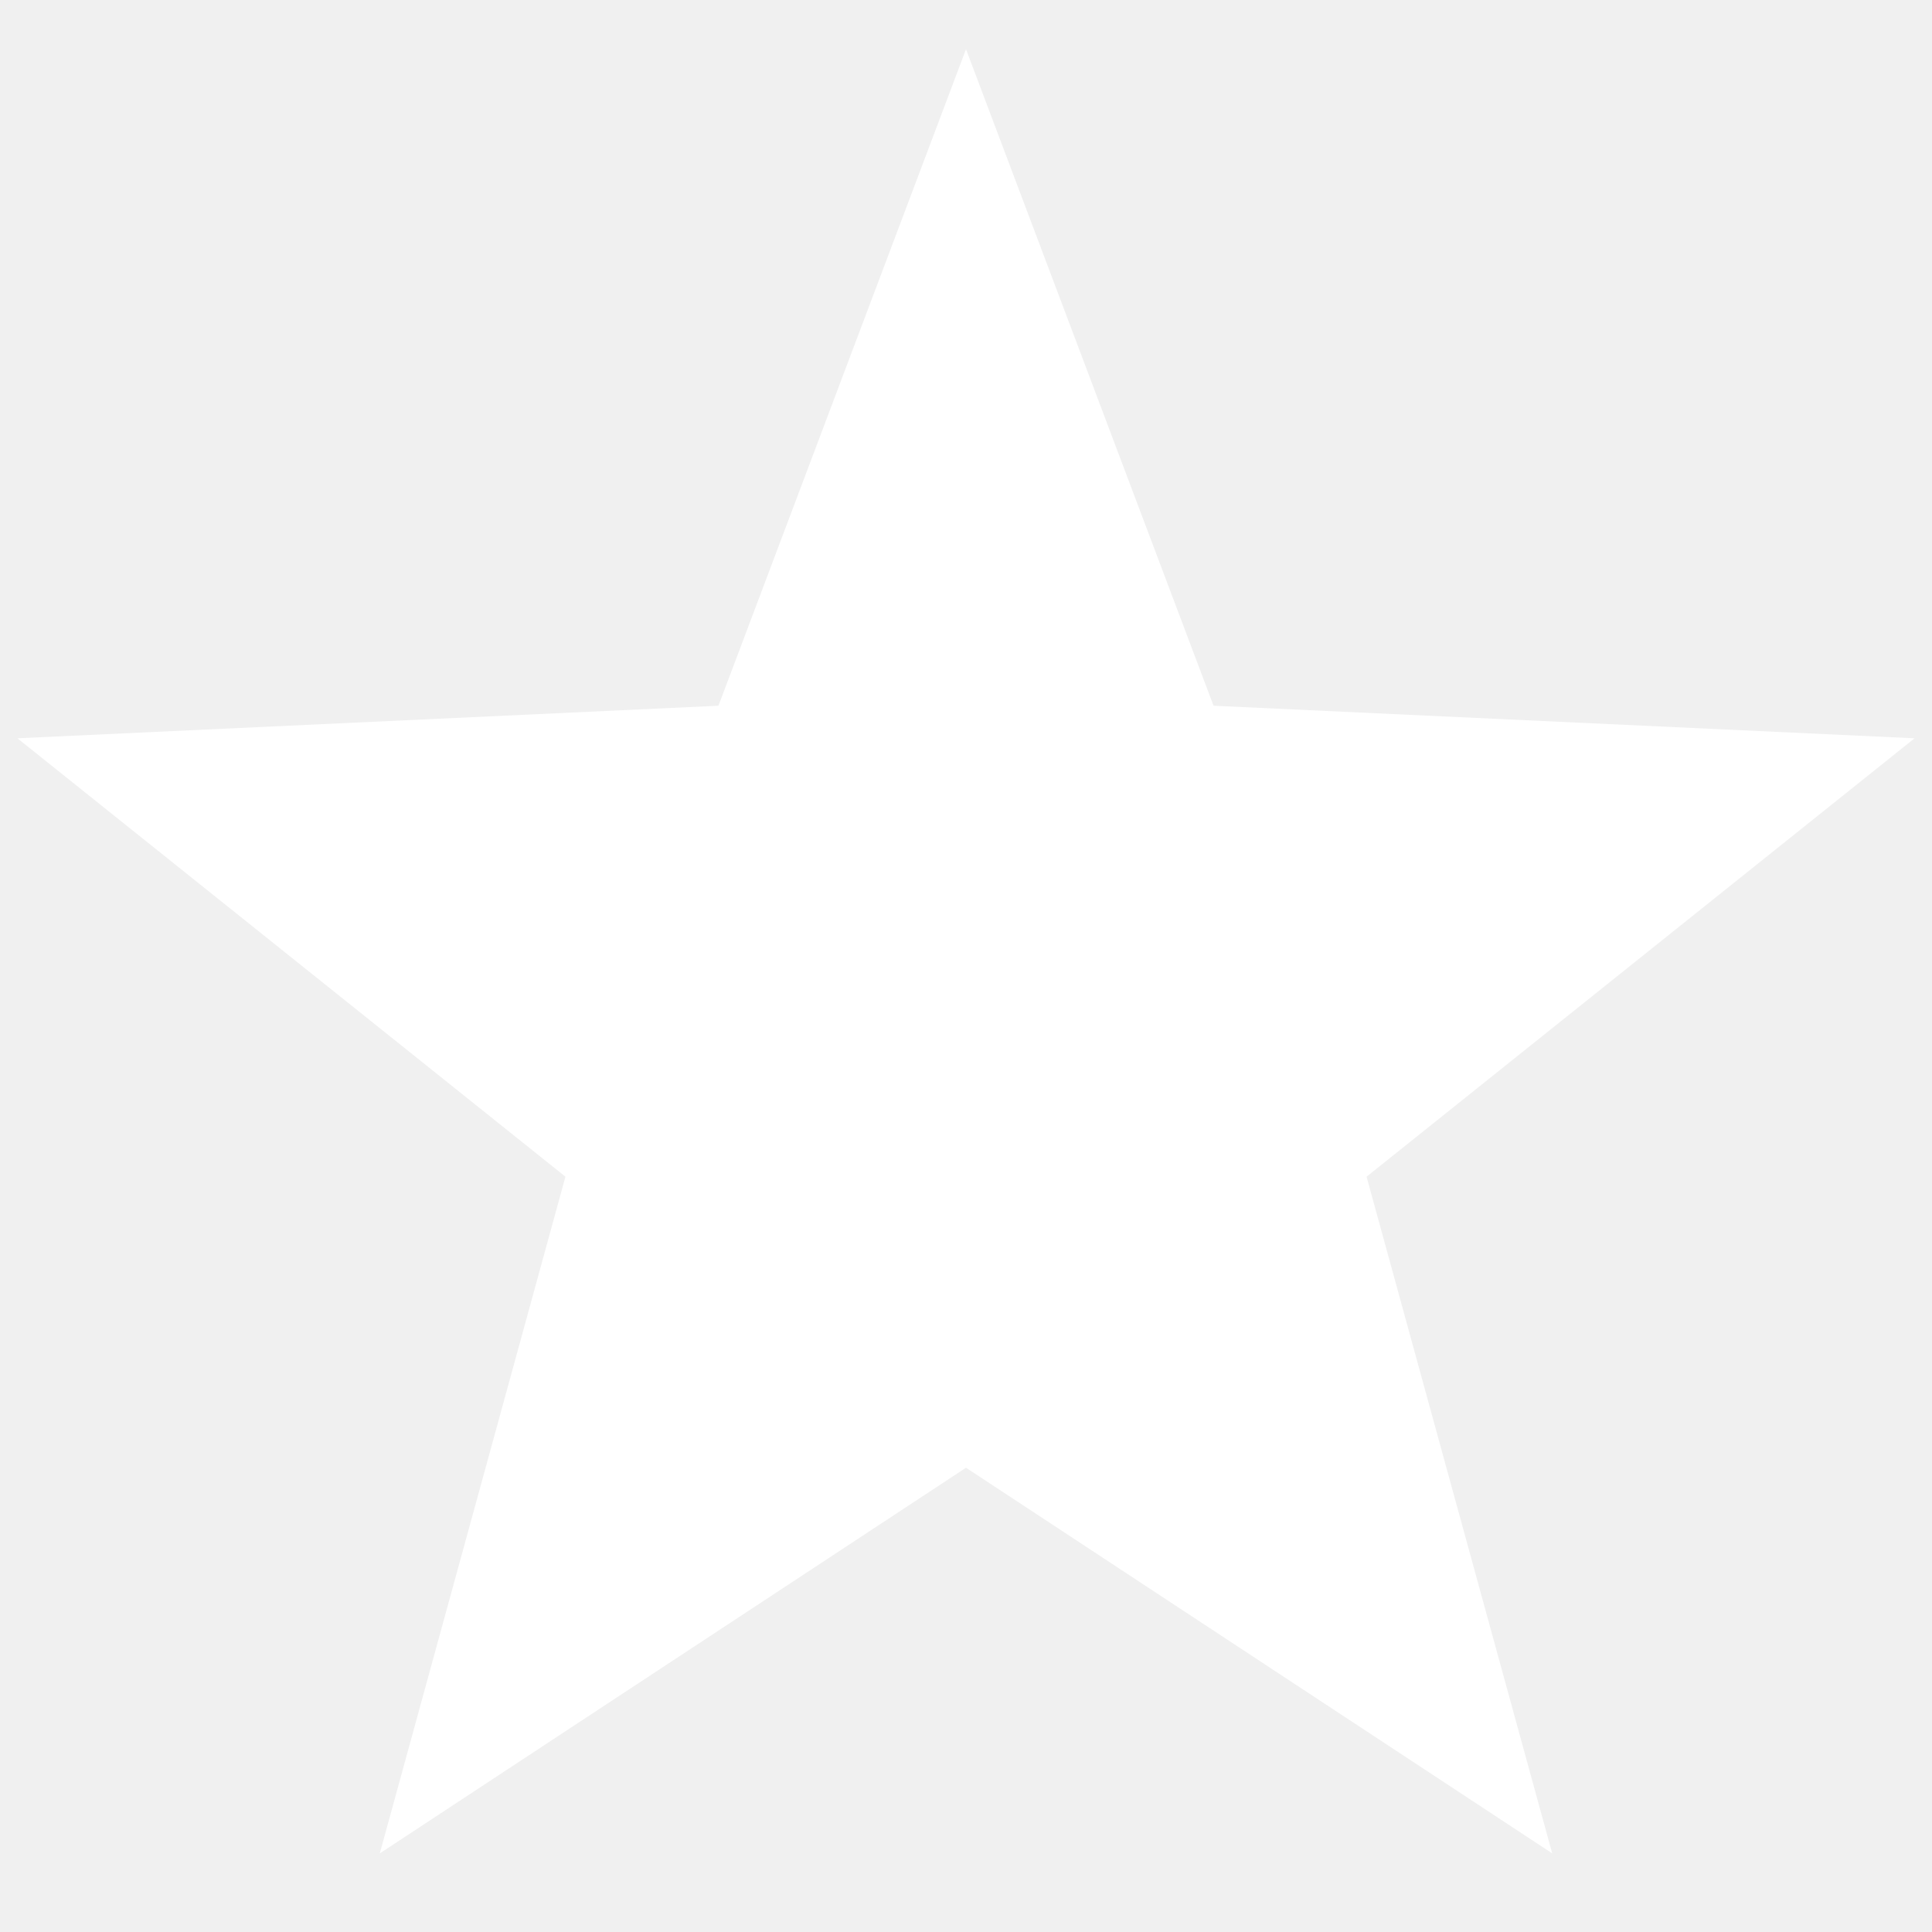
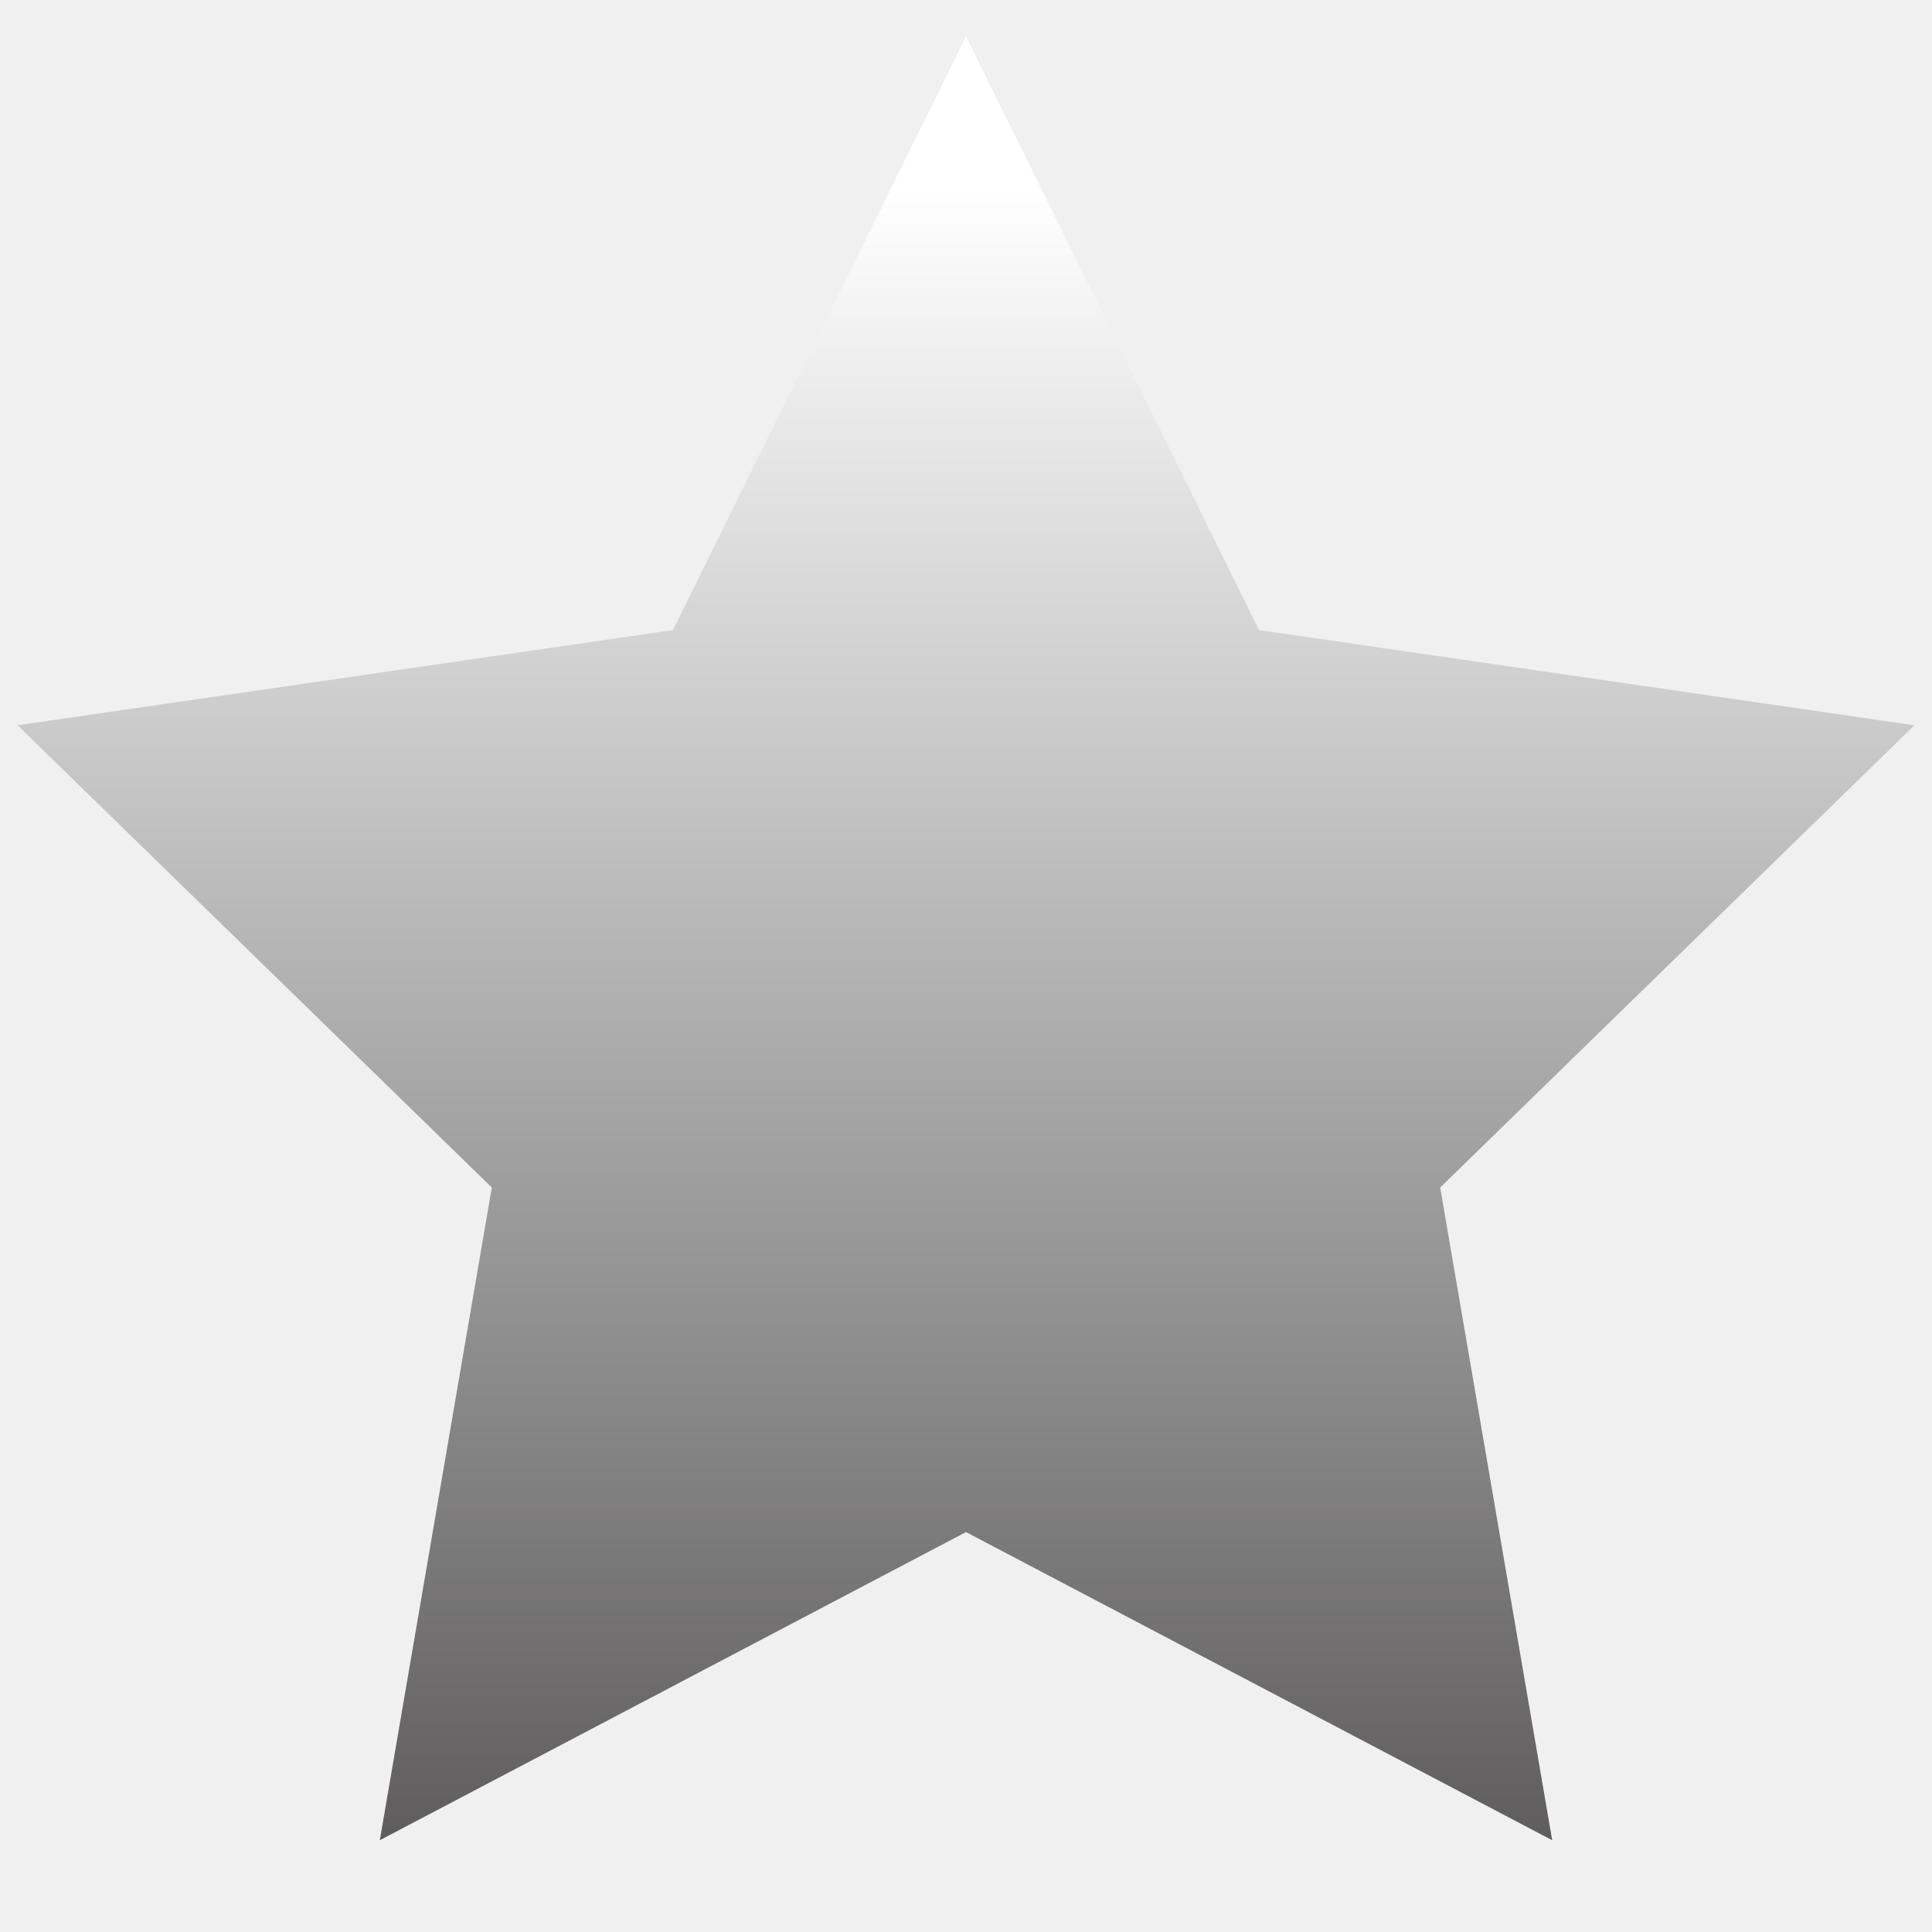
<svg xmlns="http://www.w3.org/2000/svg" width="32" height="32">
-   <path d="M 2.715 13.017 L 12.533 12.561 L 16 3.366 L 19.467 12.561 L 29.285 13.017 L 21.61 19.157 L 24.21 28.634 L 16 23.233 L 7.79 28.634 L 10.39 19.157 L 2.715 13.017 Z" fill="#FFF" vector-effect="non-scaling-stroke" stroke-width="1.8" stroke="#FFF" stroke-linecap="square" stroke-miterlimit="3" />
+   <linearGradient id="b" x1="50%" x2="50%" y1=".293%" y2="100%">
+     <stop offset="8.261%" stop-color="#fff" />
+     <stop offset="39.565%" stop-color="#c8c8c8" />
+     <stop offset="100%" stop-color="#5e5c5c" />
+   </linearGradient>
+   <path fill="url(#b)" d="M25.709 30.48 16 25.376 6.291 30.48l1.855-10.811-7.855-7.656 10.855-1.577L16 .6l4.854 9.836 10.855 1.577-7.855 7.656 1.855 10.811Z" />
</svg>
